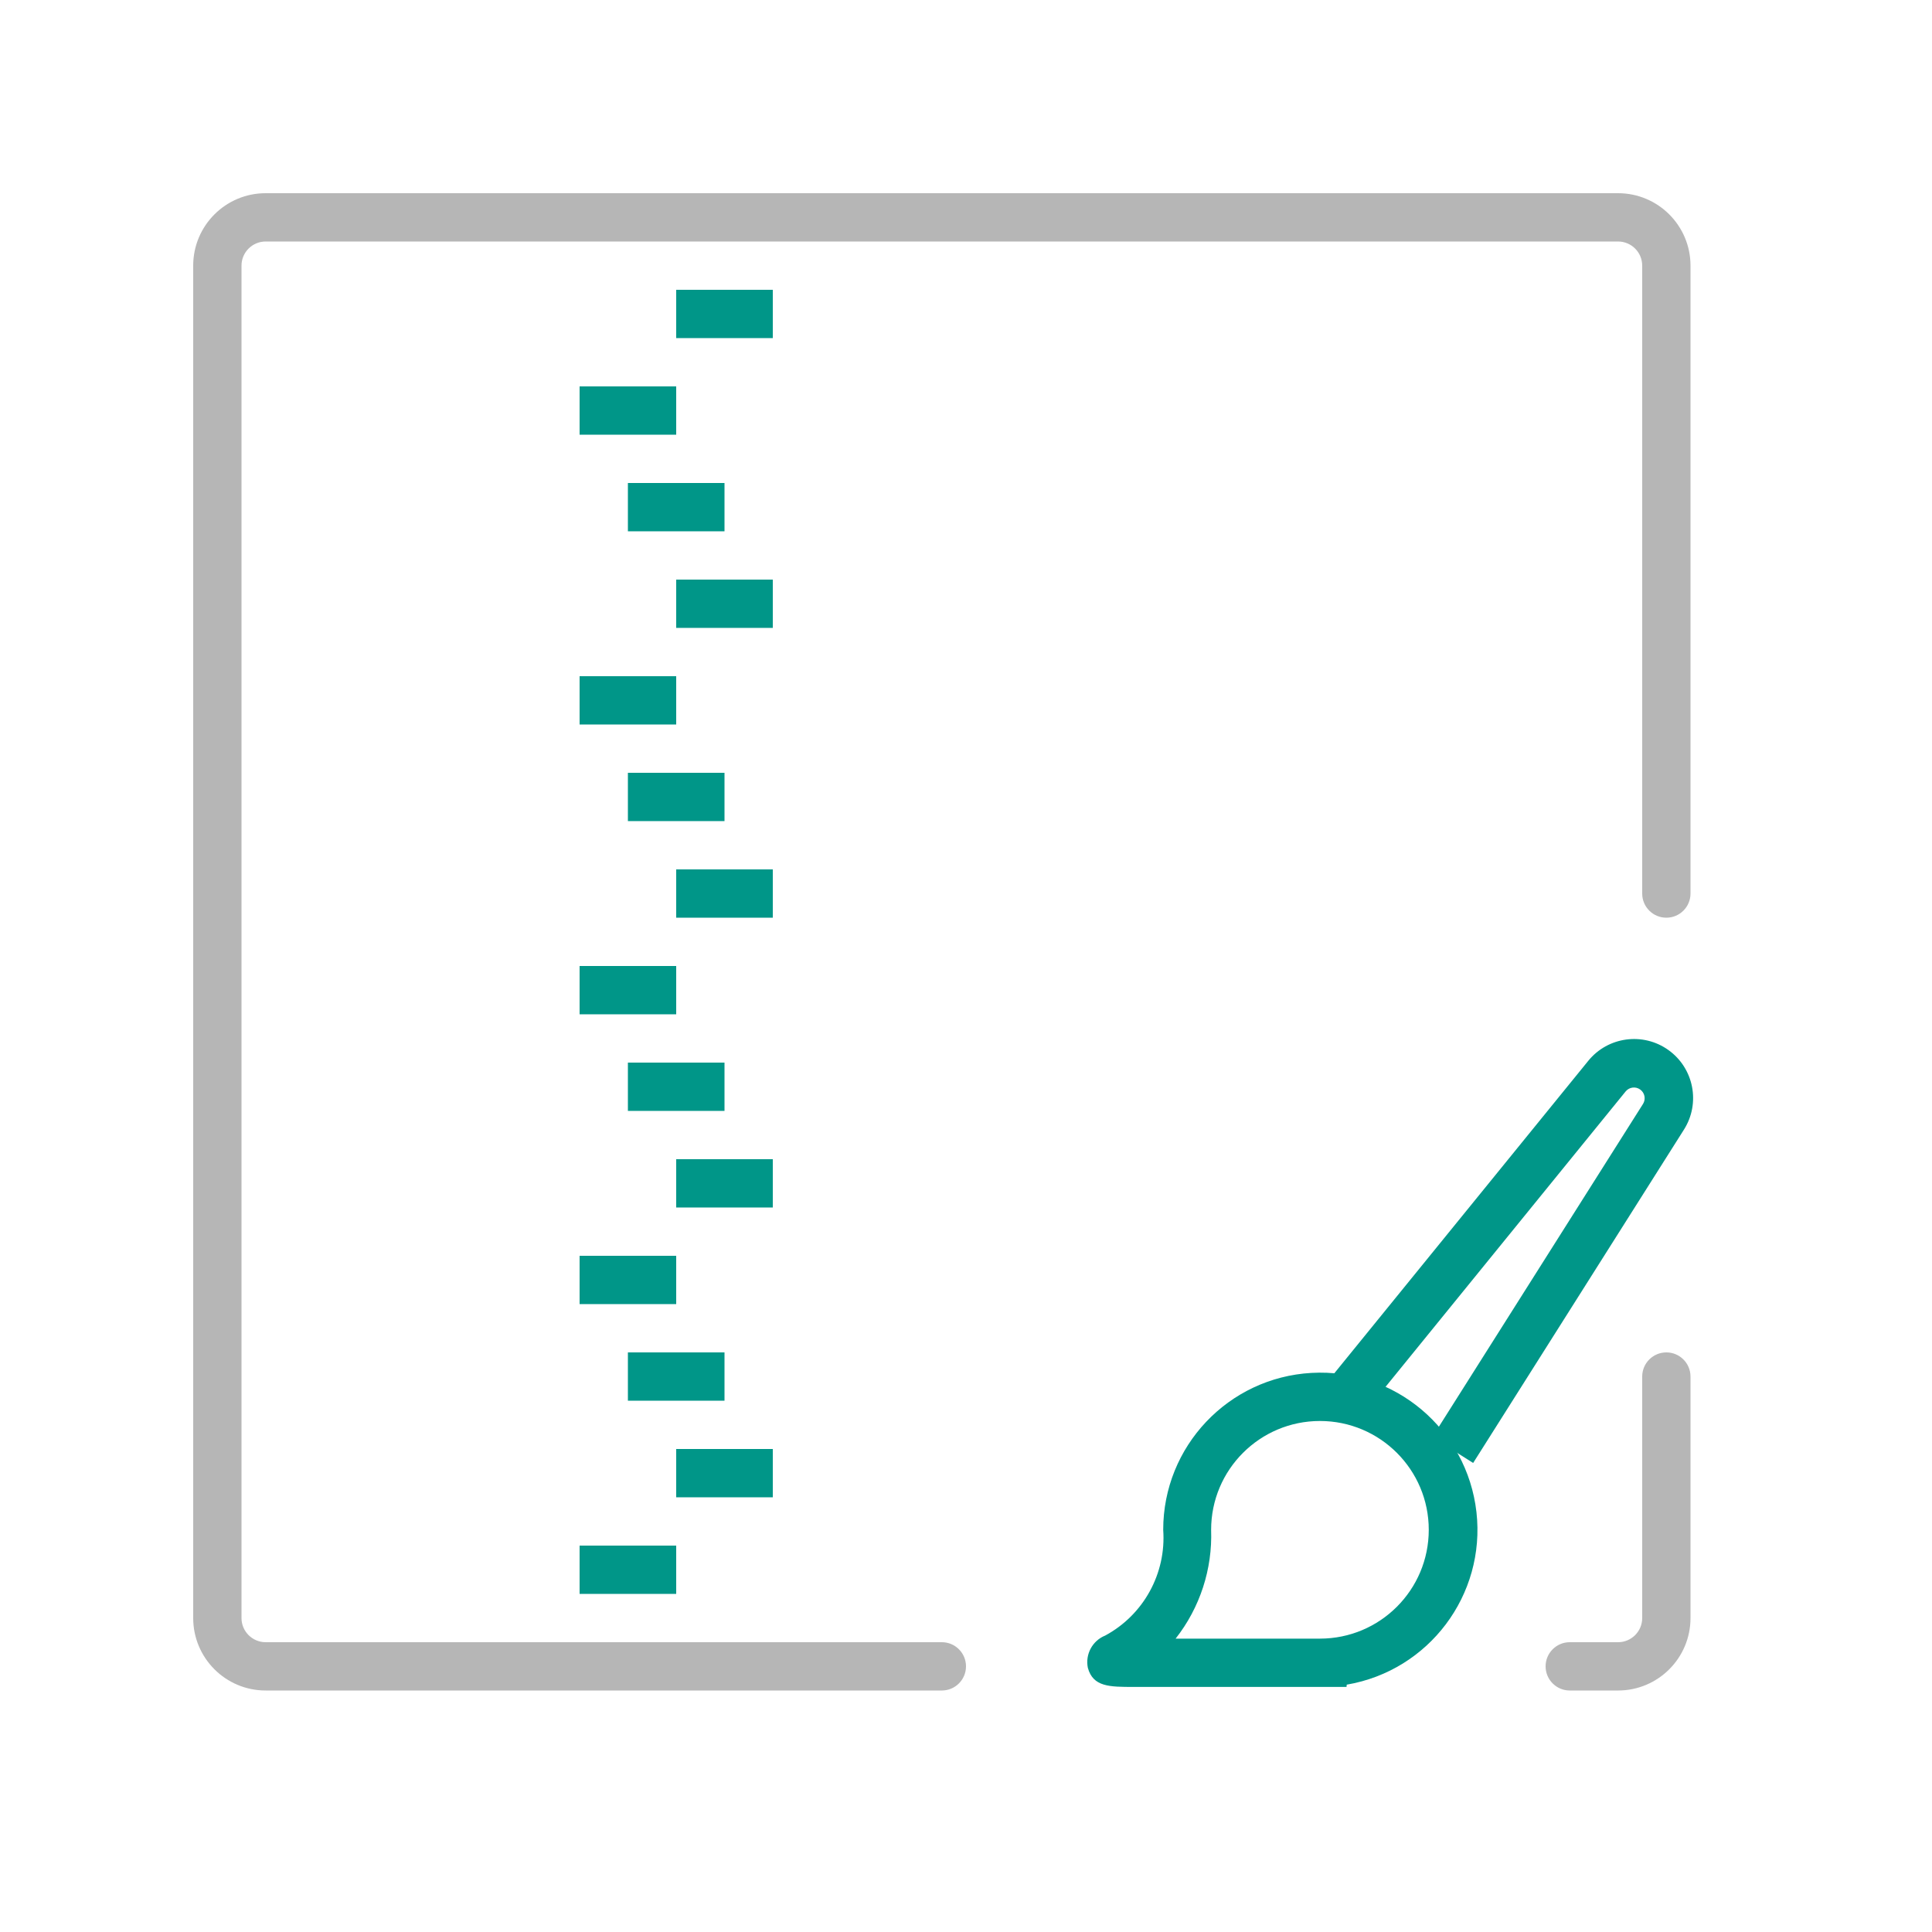
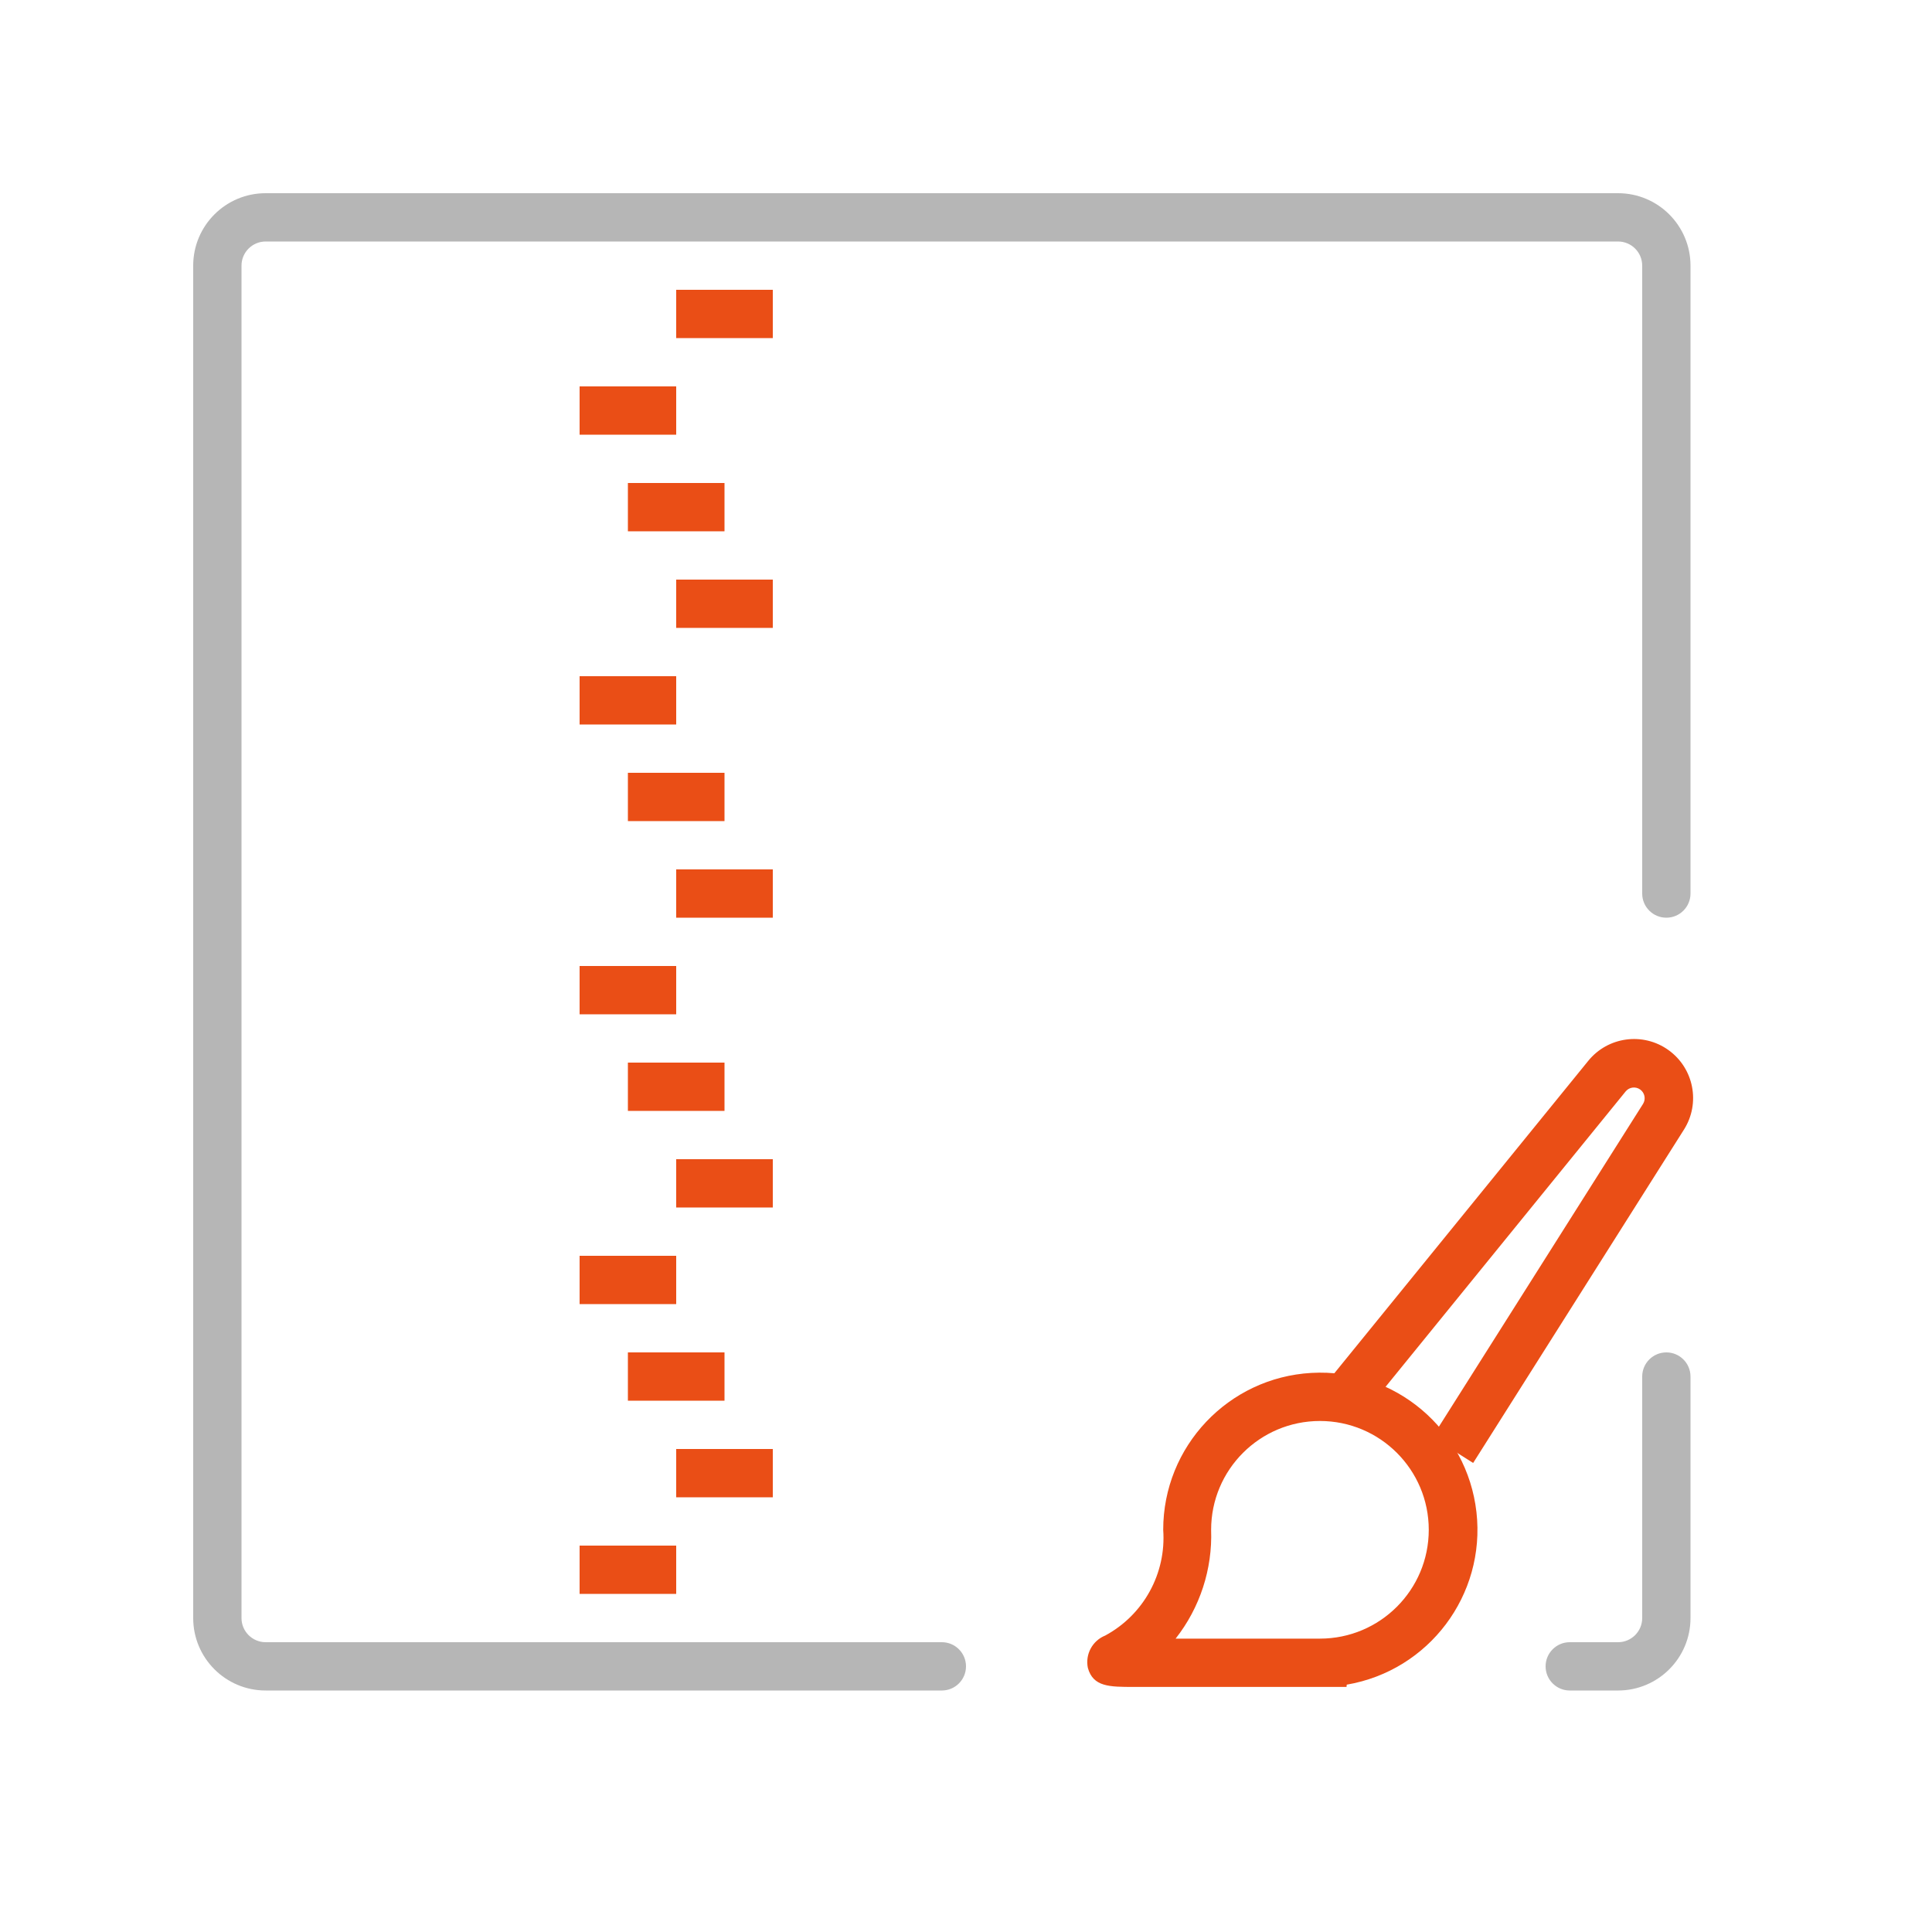
<svg xmlns="http://www.w3.org/2000/svg" width="40" height="40" viewBox="0 0 40 40">
-   <path d="M27.878,34.926h-4.4c-.509,0-.845,0-.955-.394a.593.593,0,0,1,.36-.67,2.3,2.3,0,0,0,1.2-2.189,3.253,3.253,0,1,1,3.8,3.206Zm-3.538-1h2.988a2.253,2.253,0,1,0-2.253-2.253A3.445,3.445,0,0,1,24.34,33.926Z" style="fill:#009688" />
-   <path d="M30.5,30.289l-.846-.535,4.364-6.9a.222.222,0,0,0-.36-.258l-5.4,6.644-.776-.631,5.4-6.644a1.222,1.222,0,0,1,1.982,1.423Z" style="fill:#009688" />
+   <path d="M27.878,34.926h-4.4c-.509,0-.845,0-.955-.394a.593.593,0,0,1,.36-.67,2.3,2.3,0,0,0,1.2-2.189,3.253,3.253,0,1,1,3.8,3.206Zm-3.538-1h2.988a2.253,2.253,0,1,0-2.253-2.253A3.445,3.445,0,0,1,24.34,33.926Z" style="fill:#EA4E16" />
+   <path d="M30.5,30.289l-.846-.535,4.364-6.9a.222.222,0,0,0-.36-.258l-5.4,6.644-.776-.631,5.4-6.644a1.222,1.222,0,0,1,1.982,1.423Z" style="fill:#EA4E16" />
  <path d="M33.5,35h-1a.5.5,0,0,1,0-1h1a.5.5,0,0,0,.5-.5v-5a.5.5,0,0,1,1,0v5A1.5,1.5,0,0,1,33.5,35Z" style="fill:#b6b6b6" />
  <path d="M19.5,35H5.5A1.5,1.5,0,0,1,4,33.5V5.5A1.5,1.5,0,0,1,5.5,4h28A1.5,1.5,0,0,1,35,5.5v13a.5.5,0,0,1-1,0V5.5a.5.5,0,0,0-.5-.5H5.5a.5.5,0,0,0-.5.5v28a.5.5,0,0,0,.5.5h14a.5.5,0,0,1,0,1Z" style="fill:#b6b6b6" />
-   <rect x="14" y="6" width="2" height="1" style="fill:#009688" />
-   <rect x="12" y="8" width="2" height="1" style="fill:#009688" />
-   <rect x="14" y="12" width="2" height="1" style="fill:#009688" />
-   <rect x="12" y="14" width="2" height="1" style="fill:#009688" />
-   <rect x="13" y="10" width="2" height="1" style="fill:#009688" />
-   <rect x="14" y="18" width="2" height="1" style="fill:#009688" />
-   <rect x="12" y="20" width="2" height="1" style="fill:#009688" />
-   <rect x="13" y="16" width="2" height="1" style="fill:#009688" />
-   <rect x="14" y="24" width="2" height="1" style="fill:#009688" />
-   <rect x="12" y="26" width="2" height="1" style="fill:#009688" />
-   <rect x="13" y="22" width="2" height="1" style="fill:#009688" />
-   <rect x="14" y="30" width="2" height="1" style="fill:#009688" />
-   <rect x="12" y="32" width="2" height="1" style="fill:#009688" />
-   <rect x="13" y="28" width="2" height="1" style="fill:#009688" />
+   <rect x="14" y="6" width="2" height="1" style="fill:#EA4E16" />
+   <rect x="12" y="8" width="2" height="1" style="fill:#EA4E16" />
+   <rect x="14" y="12" width="2" height="1" style="fill:#EA4E16" />
+   <rect x="12" y="14" width="2" height="1" style="fill:#EA4E16" />
+   <rect x="13" y="10" width="2" height="1" style="fill:#EA4E16" />
+   <rect x="14" y="18" width="2" height="1" style="fill:#EA4E16" />
+   <rect x="12" y="20" width="2" height="1" style="fill:#EA4E16" />
+   <rect x="13" y="16" width="2" height="1" style="fill:#EA4E16" />
+   <rect x="14" y="24" width="2" height="1" style="fill:#EA4E16" />
+   <rect x="12" y="26" width="2" height="1" style="fill:#EA4E16" />
+   <rect x="13" y="22" width="2" height="1" style="fill:#EA4E16" />
+   <rect x="14" y="30" width="2" height="1" style="fill:#EA4E16" />
+   <rect x="12" y="32" width="2" height="1" style="fill:#EA4E16" />
+   <rect x="13" y="28" width="2" height="1" style="fill:#EA4E16" />
</svg>
